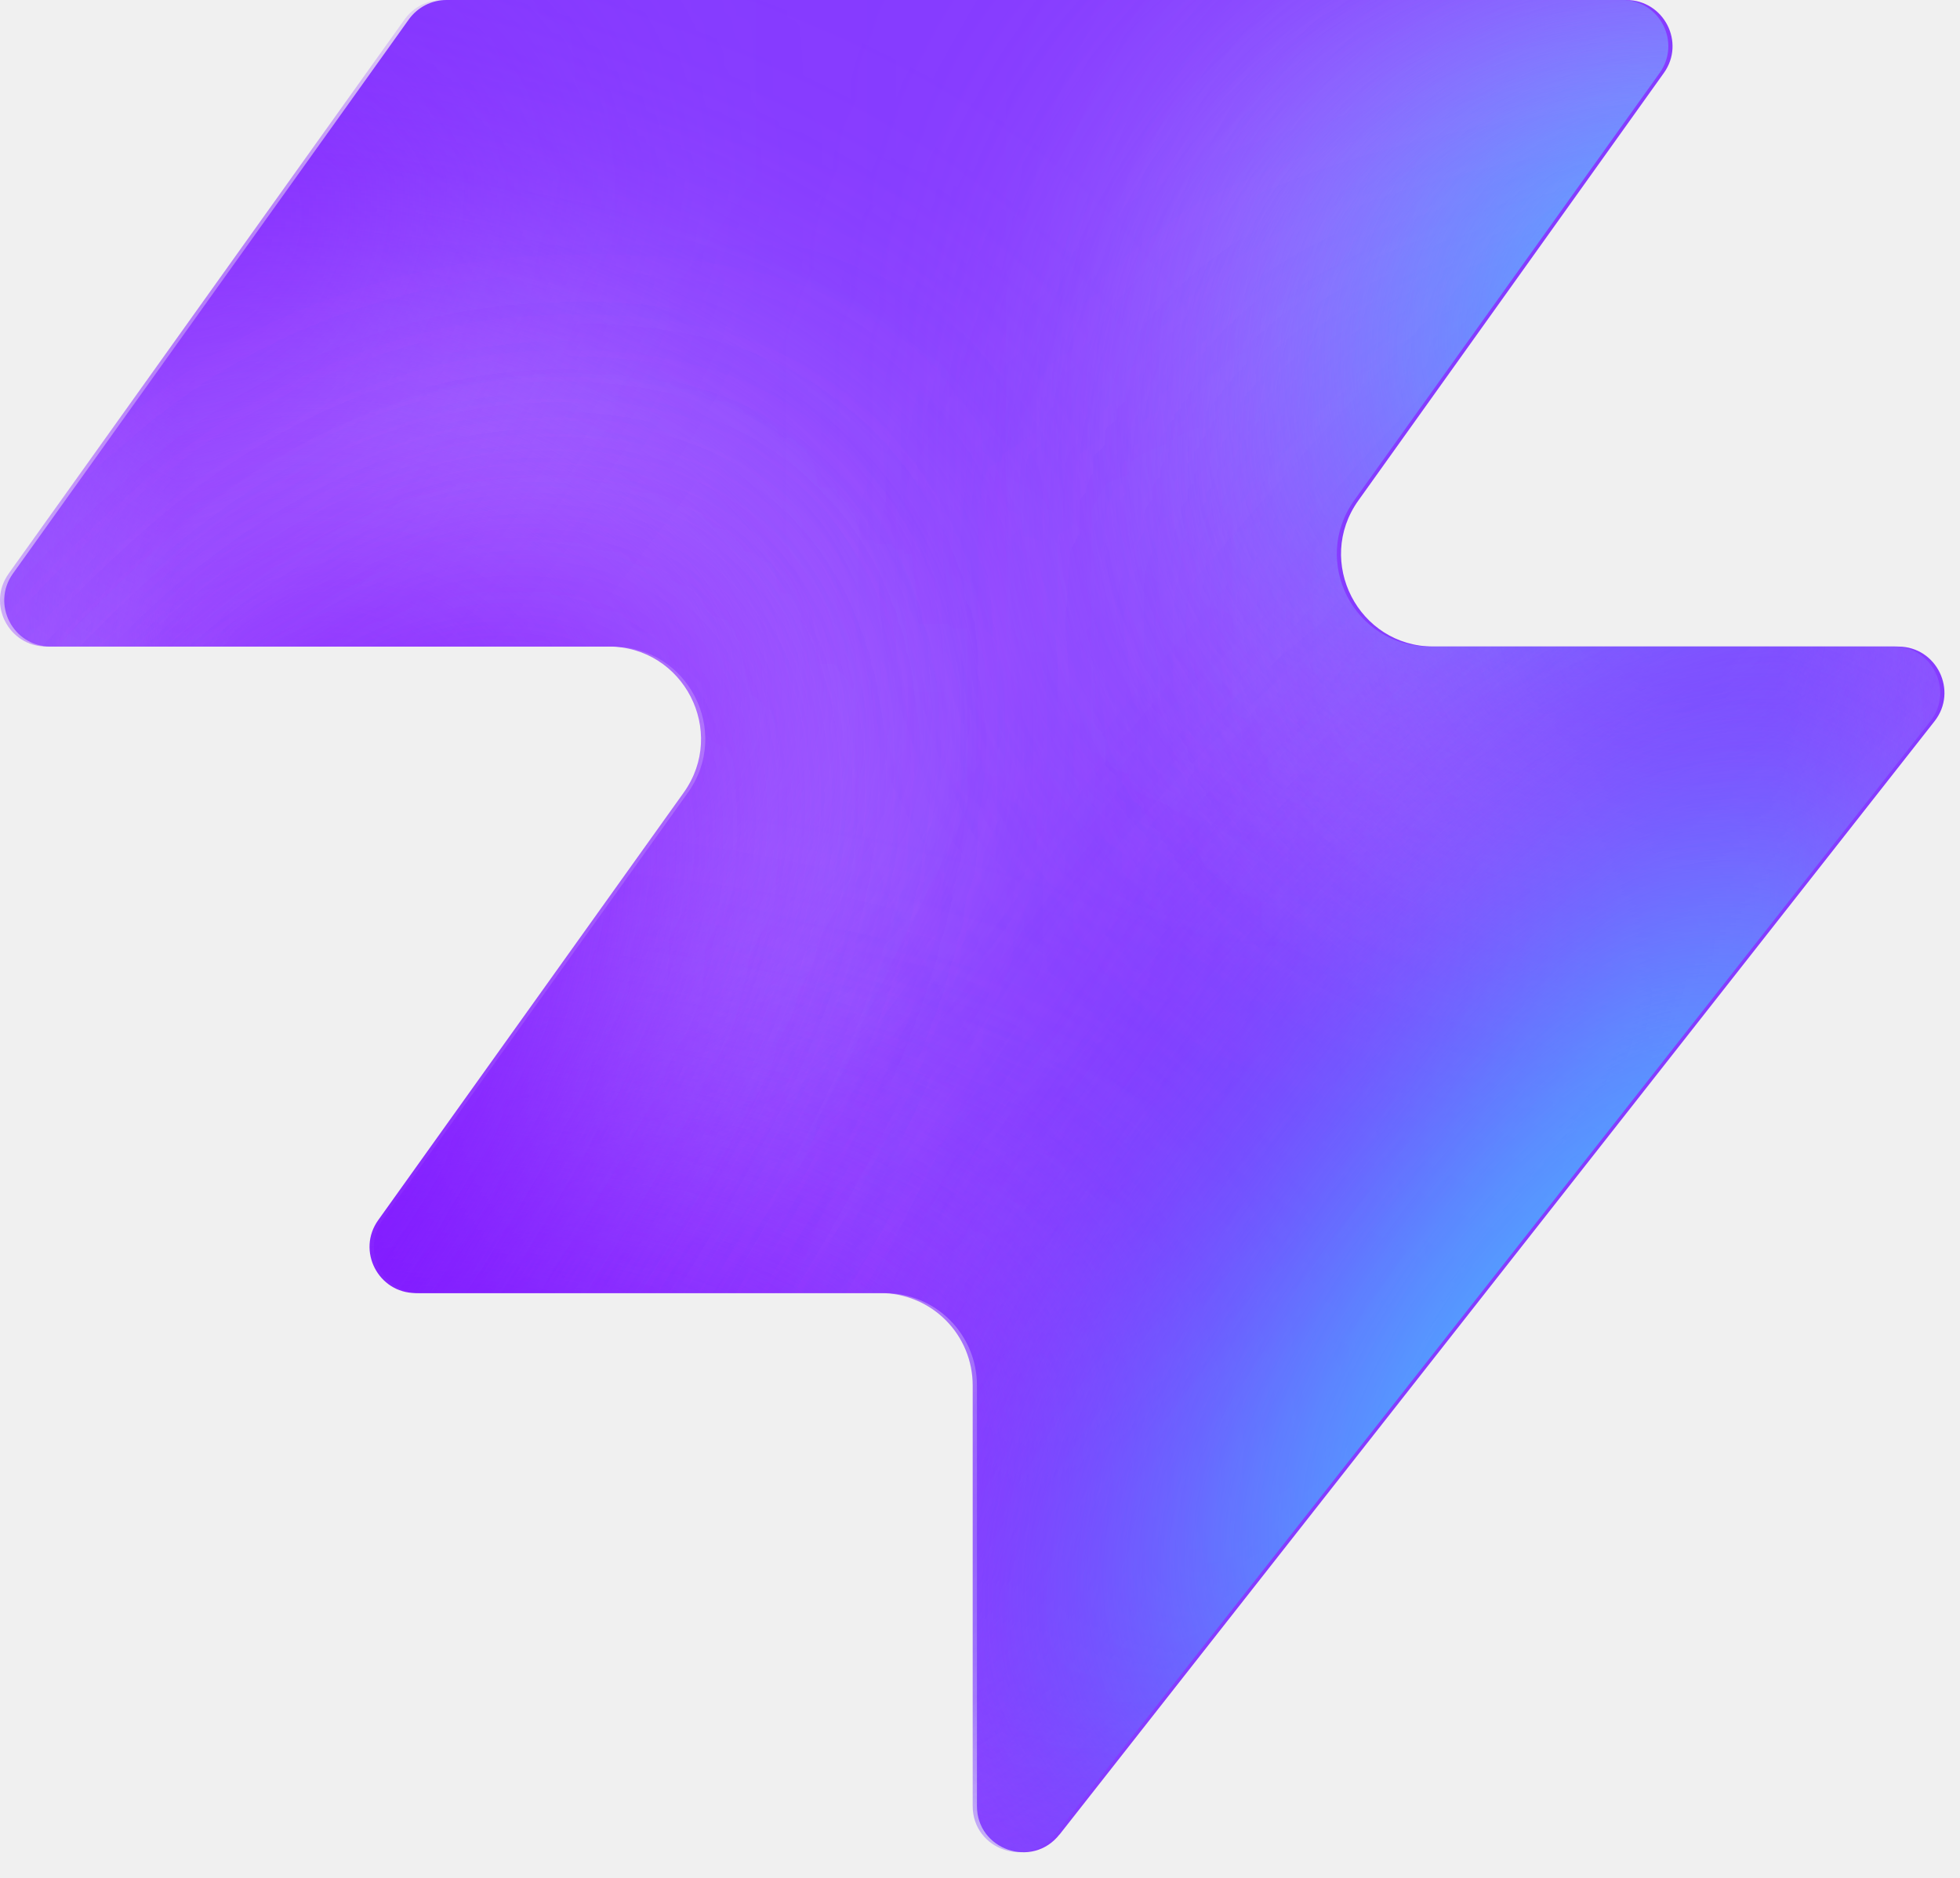
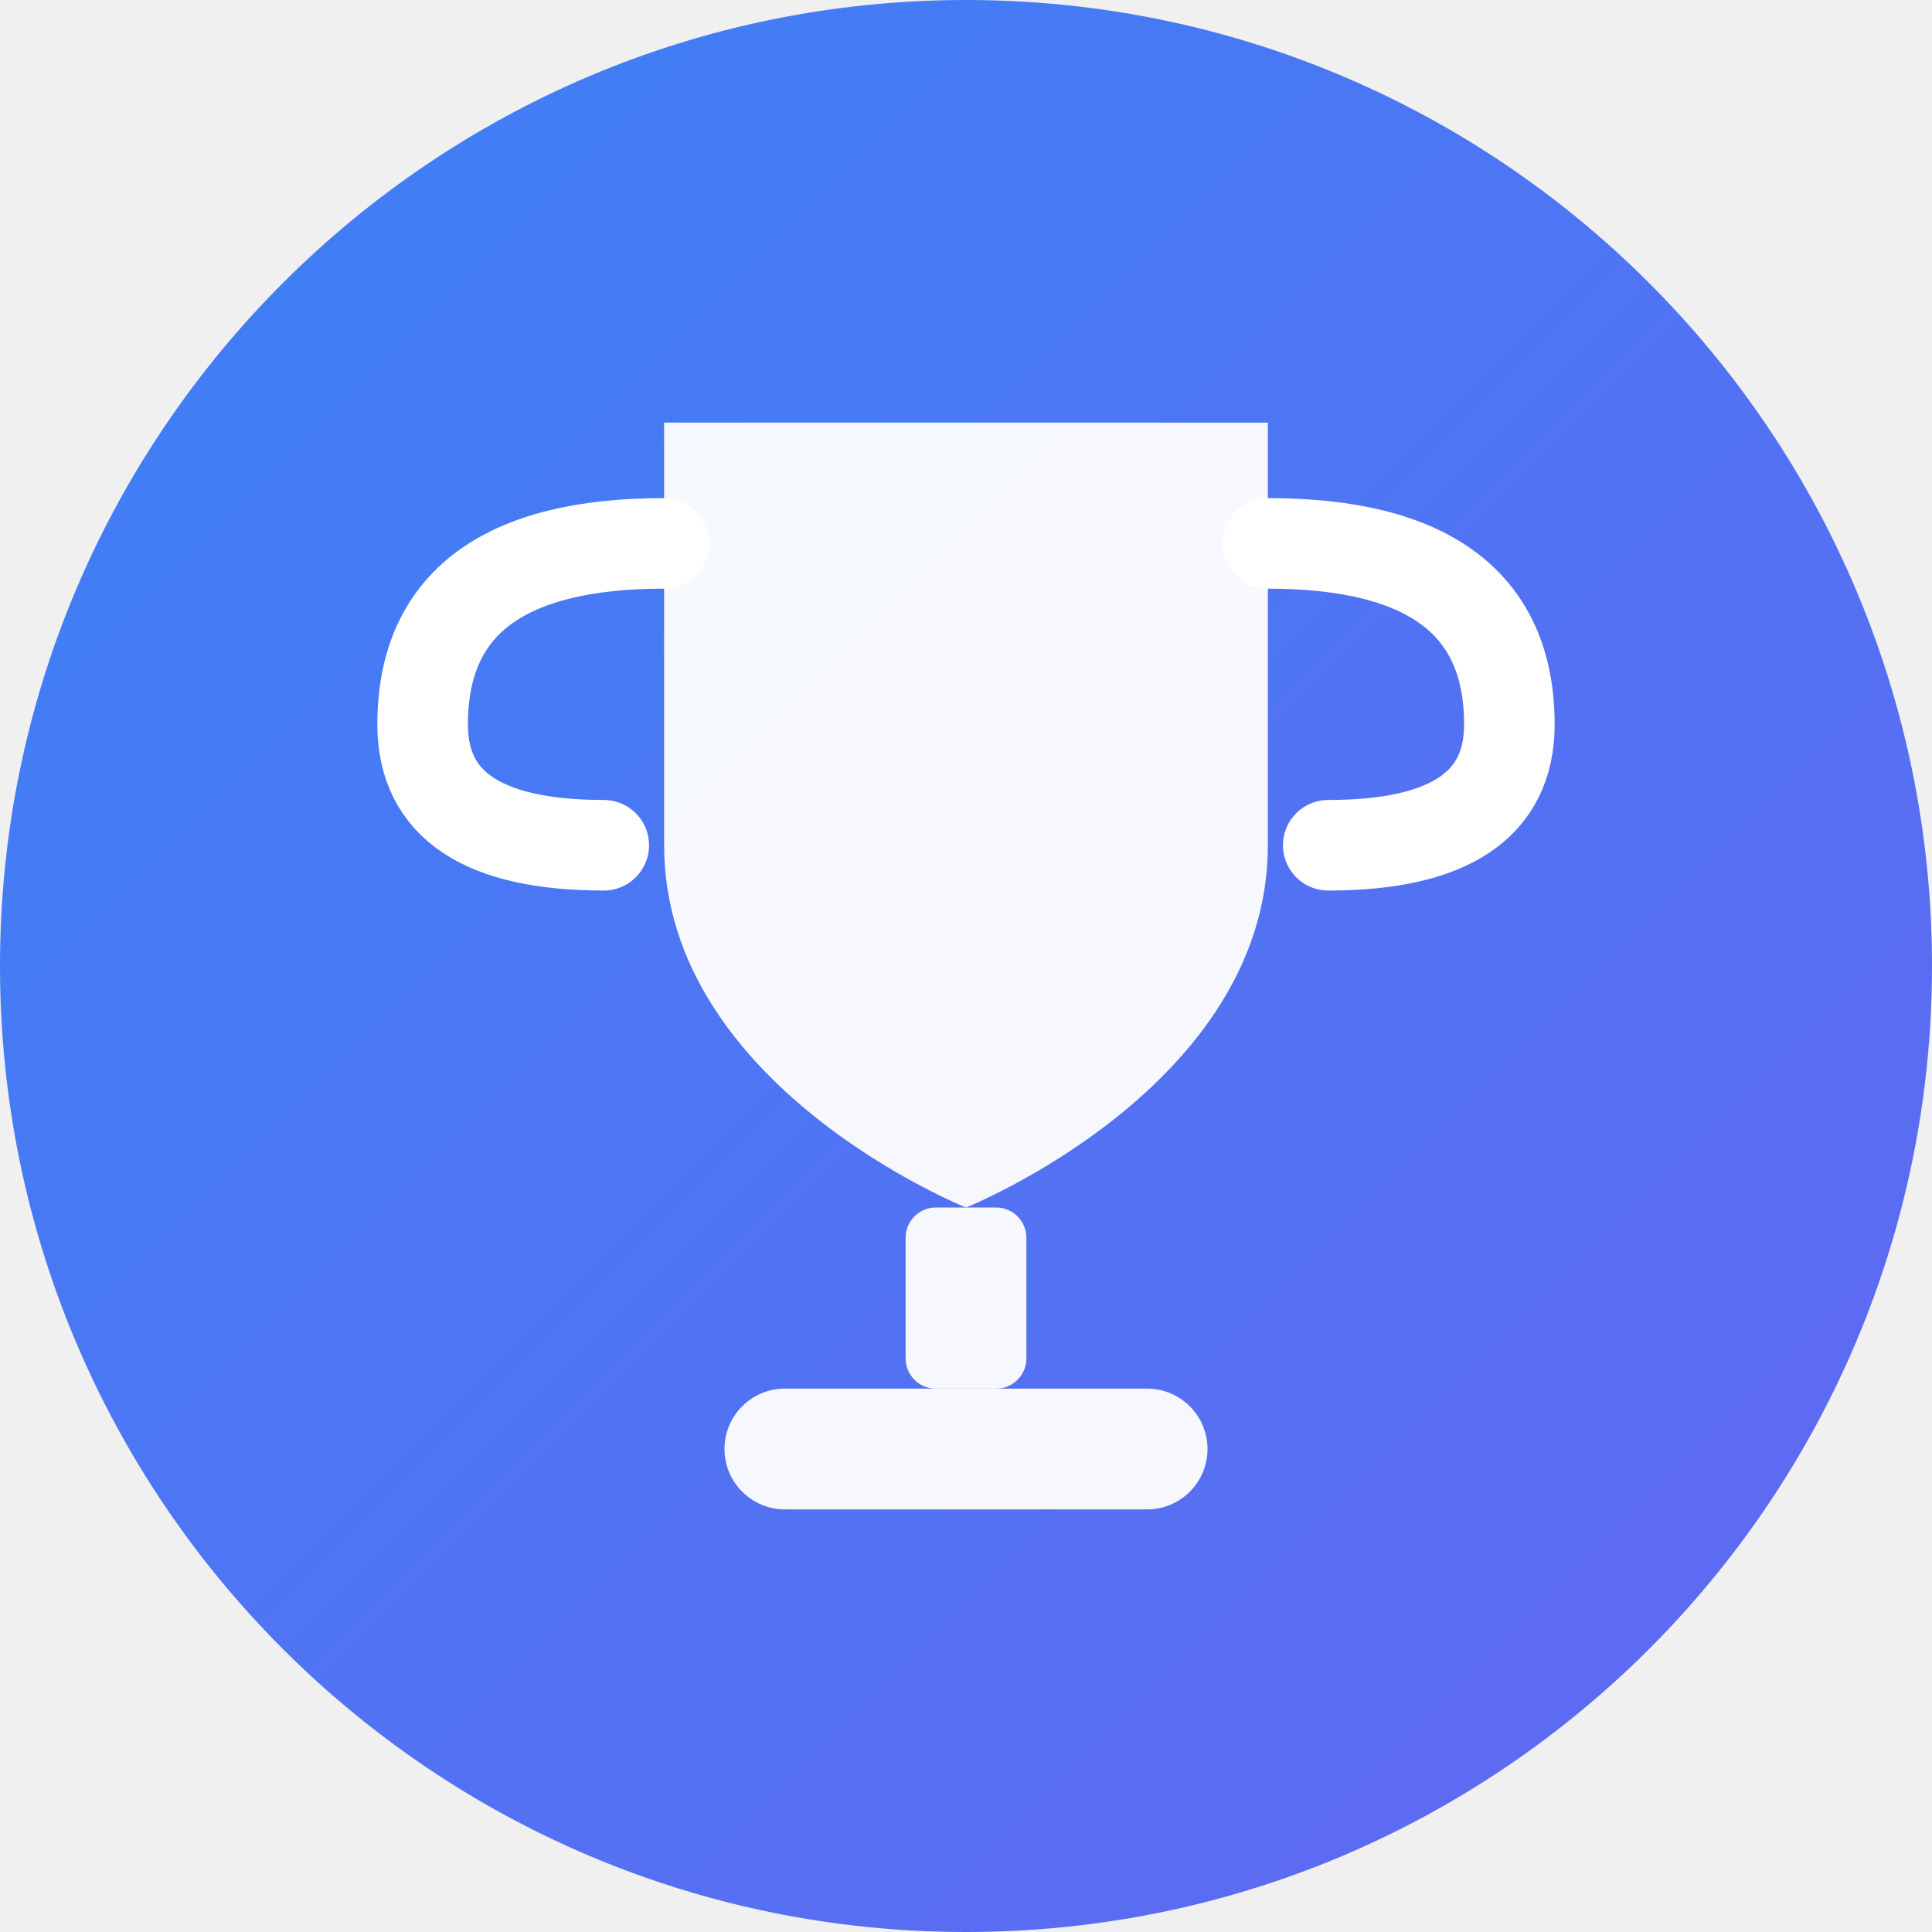
- <svg xmlns="http://www.w3.org/2000/svg" width="48" height="46" fill="none" viewBox="0 0 48 46">
-   <path fill="#863bff" d="M25.946 44.938c-.664.845-2.021.375-2.021-.698V33.937a2.26 2.26 0 0 0-2.262-2.262H10.287c-.92 0-1.456-1.04-.92-1.788l7.48-10.471c1.07-1.497 0-3.578-1.842-3.578H1.237c-.92 0-1.456-1.04-.92-1.788L10.013.474c.214-.297.556-.474.92-.474h28.894c.92 0 1.456 1.04.92 1.788l-7.48 10.471c-1.07 1.498 0 3.579 1.842 3.579h11.377c.943 0 1.473 1.088.89 1.83L25.947 44.94z" style="fill:#863bff;fill:color(display-p3 .525 .23 1);fill-opacity:1" />
-   <mask id="a" width="48" height="46" x="0" y="0" maskUnits="userSpaceOnUse" style="mask-type:alpha">
-     <path fill="#000" d="M25.842 44.938c-.664.844-2.021.375-2.021-.698V33.937a2.26 2.26 0 0 0-2.262-2.262H10.183c-.92 0-1.456-1.04-.92-1.788l7.48-10.471c1.07-1.498 0-3.579-1.842-3.579H1.133c-.92 0-1.456-1.04-.92-1.787L9.91.473c.214-.297.556-.474.92-.474h28.894c.92 0 1.456 1.04.92 1.788l-7.48 10.471c-1.07 1.498 0 3.578 1.842 3.578h11.377c.943 0 1.473 1.088.89 1.832L25.843 44.94z" style="fill:#000;fill-opacity:1" />
-   </mask>
-   <g mask="url(#a)">
-     <g filter="url(#b)">
-       <ellipse cx="5.508" cy="14.704" fill="#ede6ff" rx="5.508" ry="14.704" style="fill:#ede6ff;fill:color(display-p3 .927 .903 1);fill-opacity:1" transform="matrix(.00324 1 1 -.00324 -4.47 31.516)" />
-     </g>
-     <g filter="url(#c)">
-       <ellipse cx="10.399" cy="29.851" fill="#ede6ff" rx="10.399" ry="29.851" style="fill:#ede6ff;fill:color(display-p3 .927 .903 1);fill-opacity:1" transform="matrix(.00324 1 1 -.00324 -39.328 7.883)" />
-     </g>
-     <g filter="url(#d)">
-       <ellipse cx="5.508" cy="30.487" fill="#7e14ff" rx="5.508" ry="30.487" style="fill:#7e14ff;fill:color(display-p3 .492 .077 1);fill-opacity:1" transform="rotate(89.814 -25.913 -14.639)scale(1 -1)" />
-     </g>
-     <g filter="url(#e)">
-       <ellipse cx="5.508" cy="30.599" fill="#7e14ff" rx="5.508" ry="30.599" style="fill:#7e14ff;fill:color(display-p3 .492 .077 1);fill-opacity:1" transform="rotate(89.814 -32.644 -3.334)scale(1 -1)" />
-     </g>
-     <g filter="url(#f)">
-       <ellipse cx="5.508" cy="30.599" fill="#7e14ff" rx="5.508" ry="30.599" style="fill:#7e14ff;fill:color(display-p3 .492 .077 1);fill-opacity:1" transform="matrix(.00324 1 1 -.00324 -34.34 30.47)" />
-     </g>
-     <g filter="url(#g)">
-       <ellipse cx="14.072" cy="22.078" fill="#ede6ff" rx="14.072" ry="22.078" style="fill:#ede6ff;fill:color(display-p3 .927 .903 1);fill-opacity:1" transform="rotate(93.35 24.506 48.493)scale(-1 1)" />
-     </g>
-     <g filter="url(#h)">
-       <ellipse cx="3.47" cy="21.501" fill="#7e14ff" rx="3.47" ry="21.501" style="fill:#7e14ff;fill:color(display-p3 .492 .077 1);fill-opacity:1" transform="rotate(89.009 28.708 47.59)scale(-1 1)" />
-     </g>
-     <g filter="url(#i)">
-       <ellipse cx="3.47" cy="21.501" fill="#7e14ff" rx="3.47" ry="21.501" style="fill:#7e14ff;fill:color(display-p3 .492 .077 1);fill-opacity:1" transform="rotate(89.009 28.708 47.59)scale(-1 1)" />
-     </g>
-     <g filter="url(#j)">
-       <ellipse cx=".387" cy="8.972" fill="#7e14ff" rx="4.407" ry="29.108" style="fill:#7e14ff;fill:color(display-p3 .492 .077 1);fill-opacity:1" transform="rotate(39.51 .387 8.972)" />
-     </g>
-     <g filter="url(#k)">
-       <ellipse cx="47.523" cy="-6.092" fill="#7e14ff" rx="4.407" ry="29.108" style="fill:#7e14ff;fill:color(display-p3 .492 .077 1);fill-opacity:1" transform="rotate(37.892 47.523 -6.092)" />
-     </g>
-     <g filter="url(#l)">
-       <ellipse cx="41.412" cy="6.333" fill="#47bfff" rx="5.971" ry="9.665" style="fill:#47bfff;fill:color(display-p3 .28 .748 1);fill-opacity:1" transform="rotate(37.892 41.412 6.333)" />
-     </g>
-     <g filter="url(#m)">
-       <ellipse cx="-1.879" cy="38.332" fill="#7e14ff" rx="4.407" ry="29.108" style="fill:#7e14ff;fill:color(display-p3 .492 .077 1);fill-opacity:1" transform="rotate(37.892 -1.88 38.332)" />
-     </g>
-     <g filter="url(#n)">
-       <ellipse cx="-1.879" cy="38.332" fill="#7e14ff" rx="4.407" ry="29.108" style="fill:#7e14ff;fill:color(display-p3 .492 .077 1);fill-opacity:1" transform="rotate(37.892 -1.88 38.332)" />
-     </g>
-     <g filter="url(#o)">
-       <ellipse cx="35.651" cy="29.907" fill="#7e14ff" rx="4.407" ry="29.108" style="fill:#7e14ff;fill:color(display-p3 .492 .077 1);fill-opacity:1" transform="rotate(37.892 35.651 29.907)" />
-     </g>
-     <g filter="url(#p)">
-       <ellipse cx="38.418" cy="32.4" fill="#47bfff" rx="5.971" ry="15.297" style="fill:#47bfff;fill:color(display-p3 .28 .748 1);fill-opacity:1" transform="rotate(37.892 38.418 32.4)" />
-     </g>
-   </g>
+ <svg xmlns="http://www.w3.org/2000/svg" viewBox="0 0 32 32">
  <defs>
-     <filter id="b" width="60.045" height="41.654" x="-19.77" y="16.149" color-interpolation-filters="sRGB" filterUnits="userSpaceOnUse">
-       <feFlood flood-opacity="0" result="BackgroundImageFix" />
-       <feBlend in="SourceGraphic" in2="BackgroundImageFix" result="shape" />
-       <feGaussianBlur result="effect1_foregroundBlur_2002_17158" stdDeviation="7.659" />
-     </filter>
-     <filter id="c" width="90.34" height="51.437" x="-54.613" y="-7.533" color-interpolation-filters="sRGB" filterUnits="userSpaceOnUse">
-       <feFlood flood-opacity="0" result="BackgroundImageFix" />
-       <feBlend in="SourceGraphic" in2="BackgroundImageFix" result="shape" />
-       <feGaussianBlur result="effect1_foregroundBlur_2002_17158" stdDeviation="7.659" />
-     </filter>
-     <filter id="d" width="79.355" height="29.4" x="-49.64" y="2.03" color-interpolation-filters="sRGB" filterUnits="userSpaceOnUse">
-       <feFlood flood-opacity="0" result="BackgroundImageFix" />
-       <feBlend in="SourceGraphic" in2="BackgroundImageFix" result="shape" />
-       <feGaussianBlur result="effect1_foregroundBlur_2002_17158" stdDeviation="4.596" />
-     </filter>
-     <filter id="e" width="79.579" height="29.4" x="-45.045" y="20.029" color-interpolation-filters="sRGB" filterUnits="userSpaceOnUse">
-       <feFlood flood-opacity="0" result="BackgroundImageFix" />
-       <feBlend in="SourceGraphic" in2="BackgroundImageFix" result="shape" />
-       <feGaussianBlur result="effect1_foregroundBlur_2002_17158" stdDeviation="4.596" />
-     </filter>
-     <filter id="f" width="79.579" height="29.4" x="-43.513" y="21.178" color-interpolation-filters="sRGB" filterUnits="userSpaceOnUse">
-       <feFlood flood-opacity="0" result="BackgroundImageFix" />
-       <feBlend in="SourceGraphic" in2="BackgroundImageFix" result="shape" />
-       <feGaussianBlur result="effect1_foregroundBlur_2002_17158" stdDeviation="4.596" />
-     </filter>
-     <filter id="g" width="74.749" height="58.852" x="15.756" y="-17.901" color-interpolation-filters="sRGB" filterUnits="userSpaceOnUse">
-       <feFlood flood-opacity="0" result="BackgroundImageFix" />
-       <feBlend in="SourceGraphic" in2="BackgroundImageFix" result="shape" />
-       <feGaussianBlur result="effect1_foregroundBlur_2002_17158" stdDeviation="7.659" />
-     </filter>
-     <filter id="h" width="61.377" height="25.362" x="23.548" y="2.284" color-interpolation-filters="sRGB" filterUnits="userSpaceOnUse">
-       <feFlood flood-opacity="0" result="BackgroundImageFix" />
-       <feBlend in="SourceGraphic" in2="BackgroundImageFix" result="shape" />
-       <feGaussianBlur result="effect1_foregroundBlur_2002_17158" stdDeviation="4.596" />
-     </filter>
-     <filter id="i" width="61.377" height="25.362" x="23.548" y="2.284" color-interpolation-filters="sRGB" filterUnits="userSpaceOnUse">
-       <feFlood flood-opacity="0" result="BackgroundImageFix" />
-       <feBlend in="SourceGraphic" in2="BackgroundImageFix" result="shape" />
-       <feGaussianBlur result="effect1_foregroundBlur_2002_17158" stdDeviation="4.596" />
-     </filter>
-     <filter id="j" width="56.045" height="63.649" x="-27.636" y="-22.853" color-interpolation-filters="sRGB" filterUnits="userSpaceOnUse">
-       <feFlood flood-opacity="0" result="BackgroundImageFix" />
-       <feBlend in="SourceGraphic" in2="BackgroundImageFix" result="shape" />
-       <feGaussianBlur result="effect1_foregroundBlur_2002_17158" stdDeviation="4.596" />
-     </filter>
-     <filter id="k" width="54.814" height="64.646" x="20.116" y="-38.415" color-interpolation-filters="sRGB" filterUnits="userSpaceOnUse">
-       <feFlood flood-opacity="0" result="BackgroundImageFix" />
-       <feBlend in="SourceGraphic" in2="BackgroundImageFix" result="shape" />
-       <feGaussianBlur result="effect1_foregroundBlur_2002_17158" stdDeviation="4.596" />
-     </filter>
-     <filter id="l" width="33.541" height="35.313" x="24.641" y="-11.323" color-interpolation-filters="sRGB" filterUnits="userSpaceOnUse">
-       <feFlood flood-opacity="0" result="BackgroundImageFix" />
-       <feBlend in="SourceGraphic" in2="BackgroundImageFix" result="shape" />
-       <feGaussianBlur result="effect1_foregroundBlur_2002_17158" stdDeviation="4.596" />
-     </filter>
-     <filter id="m" width="54.814" height="64.646" x="-29.286" y="6.009" color-interpolation-filters="sRGB" filterUnits="userSpaceOnUse">
-       <feFlood flood-opacity="0" result="BackgroundImageFix" />
-       <feBlend in="SourceGraphic" in2="BackgroundImageFix" result="shape" />
-       <feGaussianBlur result="effect1_foregroundBlur_2002_17158" stdDeviation="4.596" />
-     </filter>
-     <filter id="n" width="54.814" height="64.646" x="-29.286" y="6.009" color-interpolation-filters="sRGB" filterUnits="userSpaceOnUse">
-       <feFlood flood-opacity="0" result="BackgroundImageFix" />
-       <feBlend in="SourceGraphic" in2="BackgroundImageFix" result="shape" />
-       <feGaussianBlur result="effect1_foregroundBlur_2002_17158" stdDeviation="4.596" />
-     </filter>
-     <filter id="o" width="54.814" height="64.646" x="8.244" y="-2.416" color-interpolation-filters="sRGB" filterUnits="userSpaceOnUse">
-       <feFlood flood-opacity="0" result="BackgroundImageFix" />
-       <feBlend in="SourceGraphic" in2="BackgroundImageFix" result="shape" />
-       <feGaussianBlur result="effect1_foregroundBlur_2002_17158" stdDeviation="4.596" />
-     </filter>
-     <filter id="p" width="39.409" height="43.623" x="18.713" y="10.588" color-interpolation-filters="sRGB" filterUnits="userSpaceOnUse">
-       <feFlood flood-opacity="0" result="BackgroundImageFix" />
-       <feBlend in="SourceGraphic" in2="BackgroundImageFix" result="shape" />
-       <feGaussianBlur result="effect1_foregroundBlur_2002_17158" stdDeviation="4.596" />
-     </filter>
+     <linearGradient id="bg" x1="0%" y1="0%" x2="100%" y2="100%">
+       <stop offset="0%" style="stop-color:#3b82f6" />
+       <stop offset="100%" style="stop-color:#6366f1" />
+     </linearGradient>
  </defs>
+   <circle cx="16" cy="16" r="16" fill="url(#bg)" />
+   <path d="M11 7 h10 v7 c0 4 -5 6 -5 6 c0 0 -5 -2 -5 -6 z" fill="white" opacity="0.95" />
+   <path d="M11 9 Q7 9 7 12 Q7 14 10 14" fill="none" stroke="white" stroke-width="1.5" stroke-linecap="round" />
+   <path d="M21 9 Q25 9 25 12 Q25 14 22 14" fill="none" stroke="white" stroke-width="1.5" stroke-linecap="round" />
+   <rect x="15" y="20" width="2" height="3" rx="0.5" fill="white" opacity="0.95" />
+   <rect x="12" y="23" width="8" height="2" rx="1" fill="white" opacity="0.95" />
</svg>
